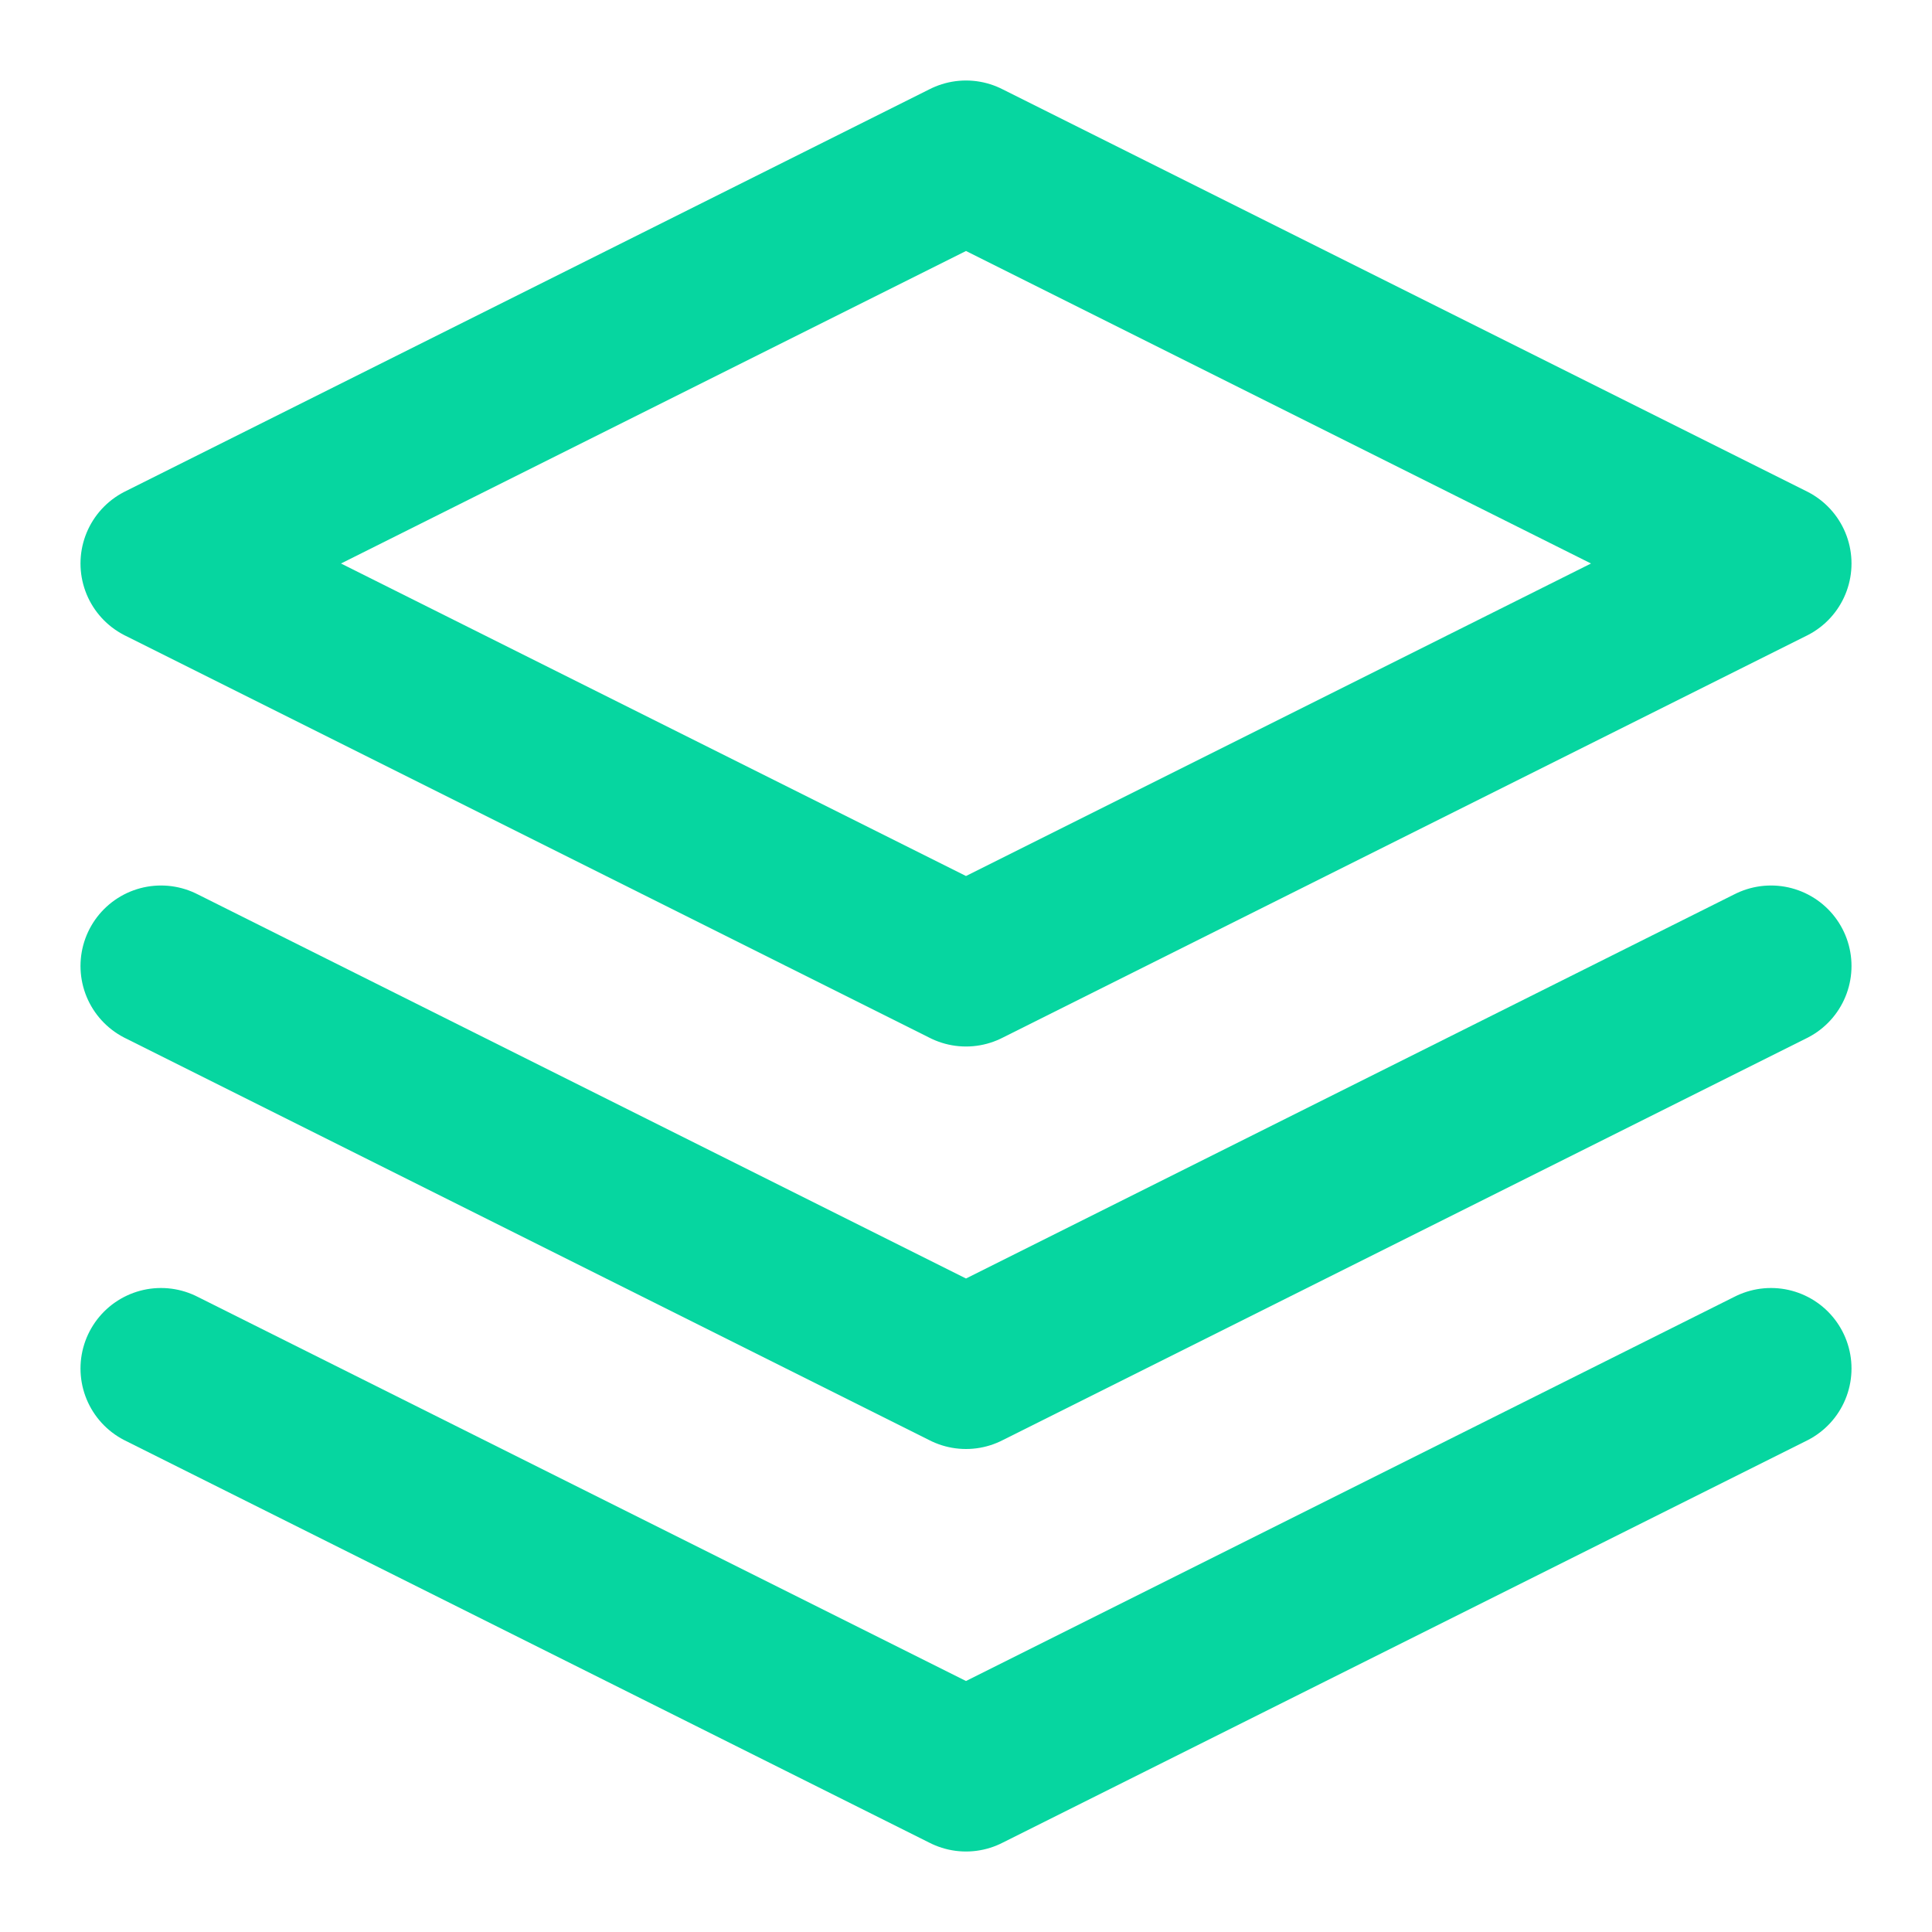
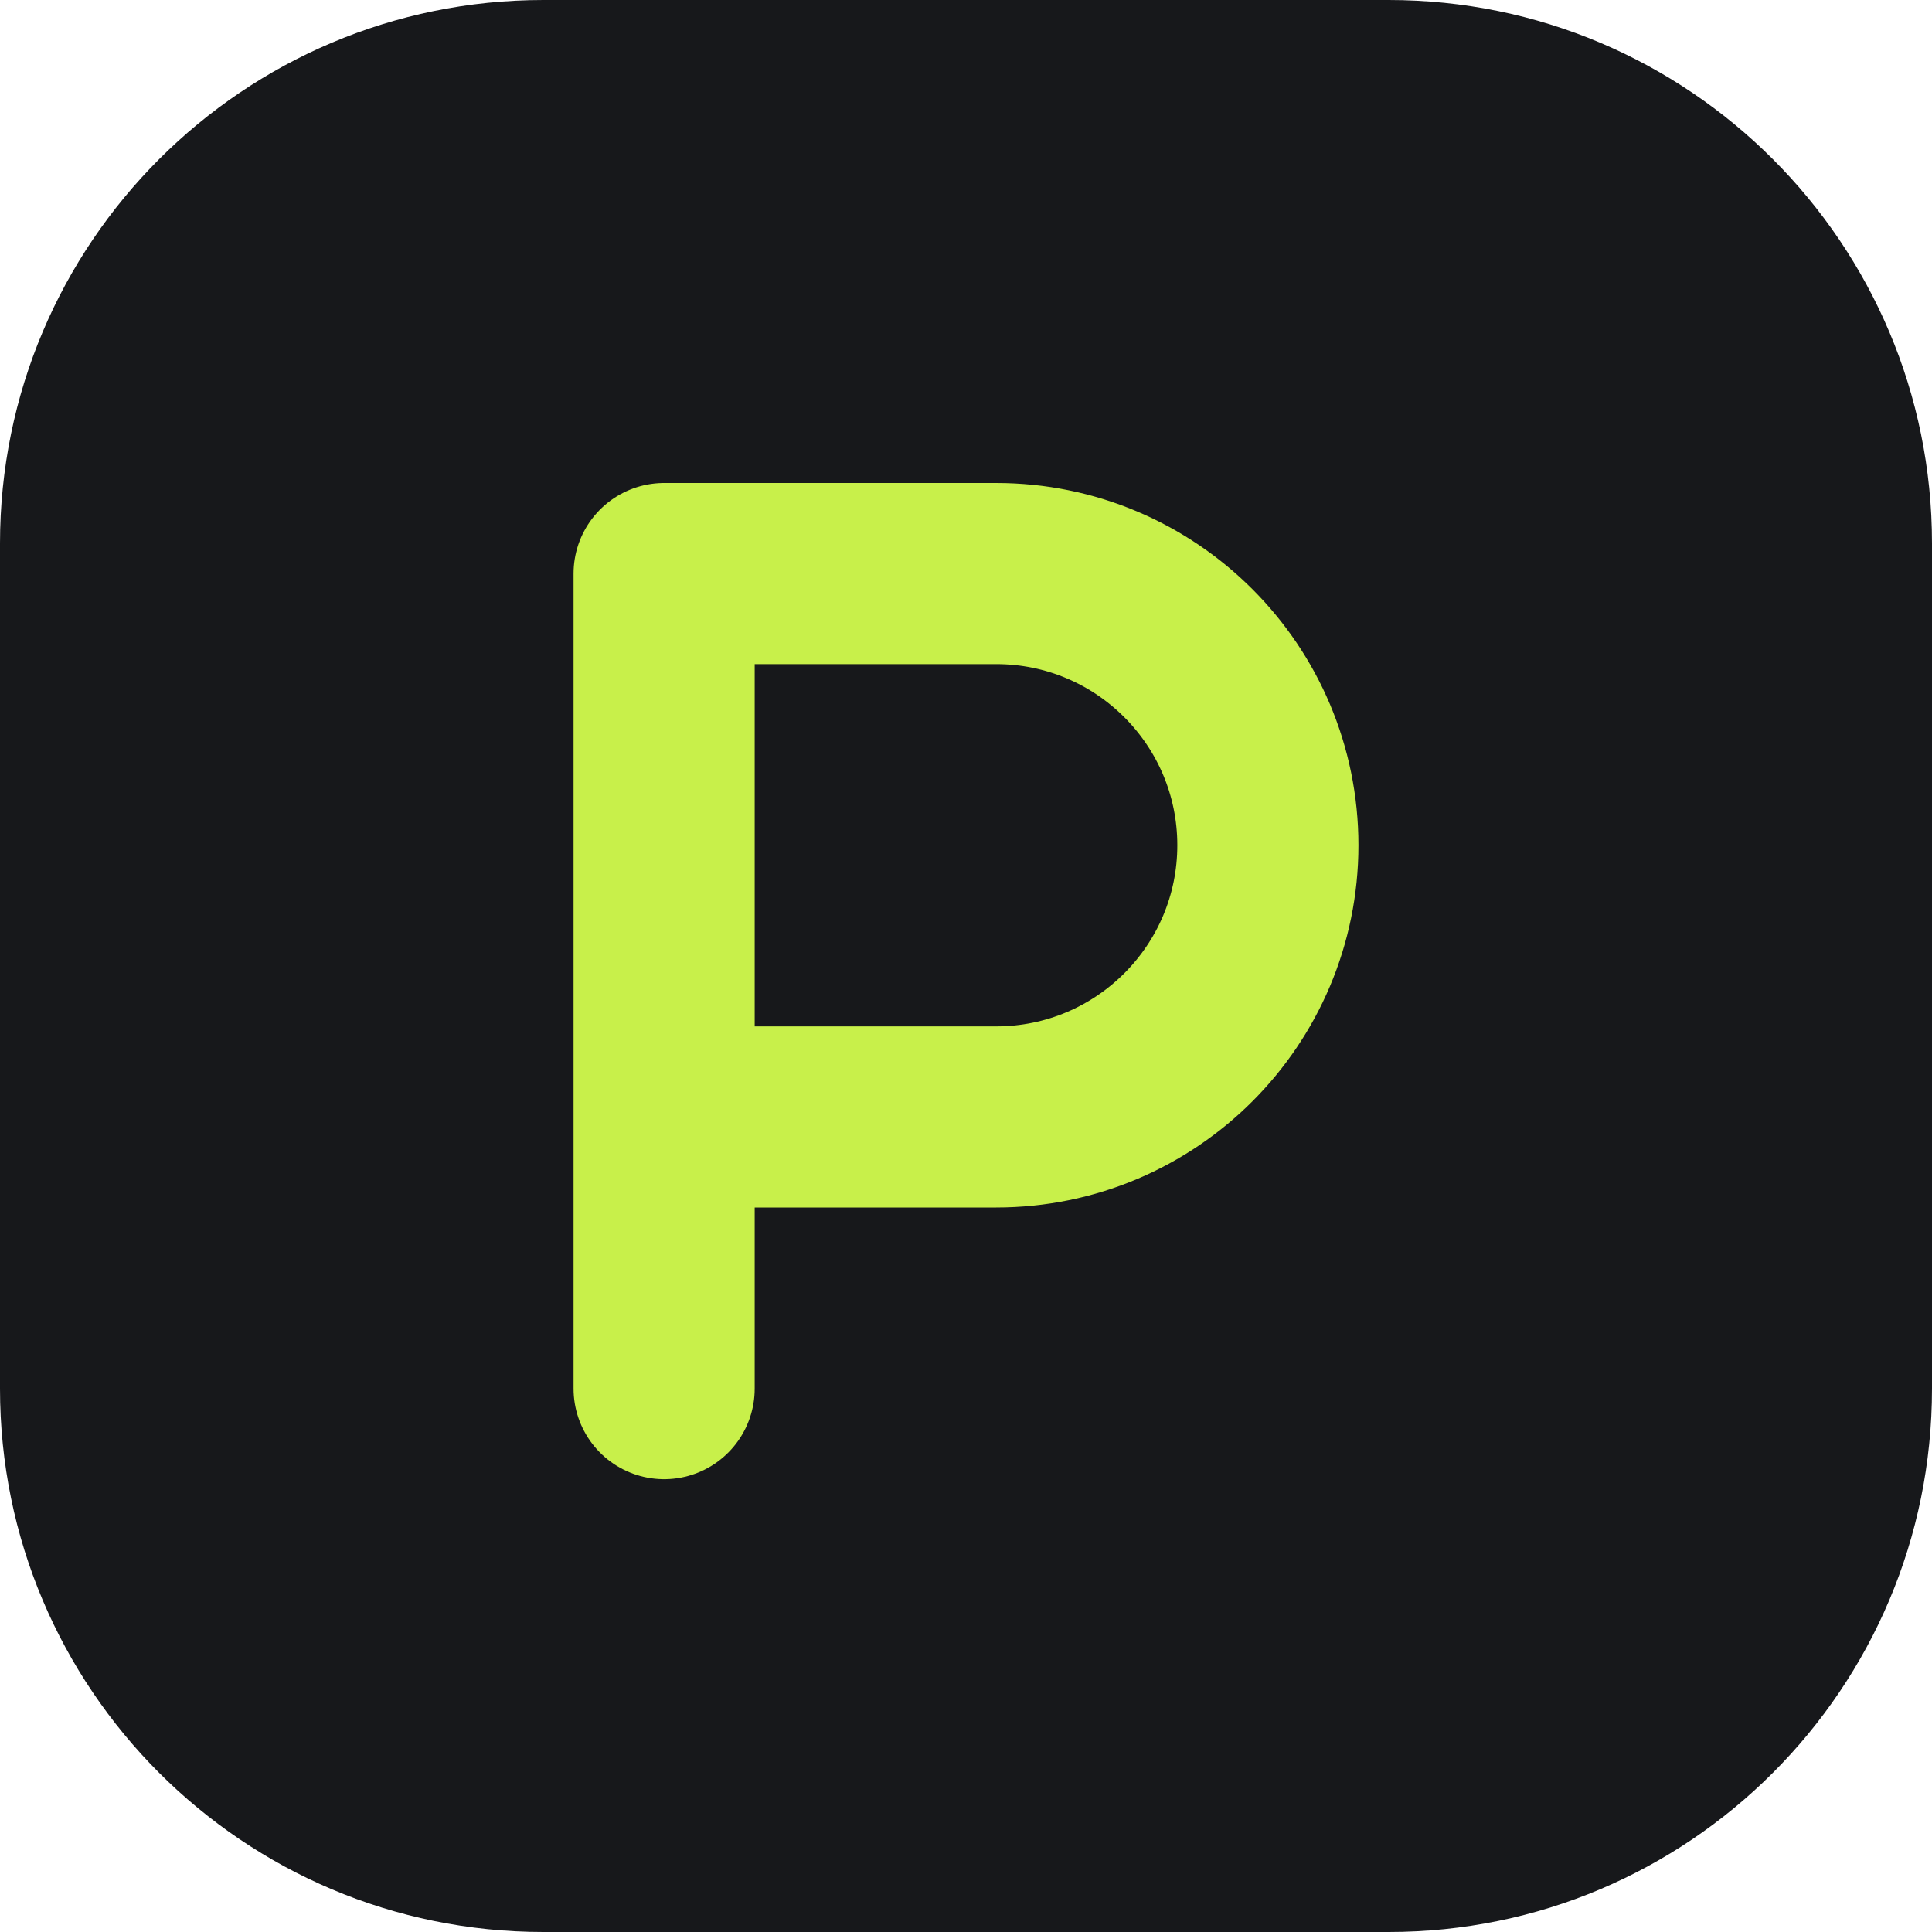
- <svg xmlns="http://www.w3.org/2000/svg" width="32" height="32" viewBox="0 0 24 24" fill="none">
-   <path d="M12 2L2 7L12 12L22 7L12 2Z" stroke="#06D6A0" stroke-width="2" stroke-linecap="round" stroke-linejoin="round" />
-   <path d="M2 17L12 22L22 17" stroke="#06D6A0" stroke-width="2" stroke-linecap="round" stroke-linejoin="round" />
-   <path d="M2 12L12 17L22 12" stroke="#06D6A0" stroke-width="2" stroke-linecap="round" stroke-linejoin="round" />
+ <svg xmlns="http://www.w3.org/2000/svg" width="32" height="32" viewBox="0 0 32 32" fill="none">
+   <rect width="32" height="32" rx="9" fill="#17181B" />
+   <path d="M11 23V9.5h5.5a4.5 4.5 0 0 1 0 9H11" stroke="#C8F04A" stroke-width="3" stroke-linecap="round" stroke-linejoin="round" />
</svg>
